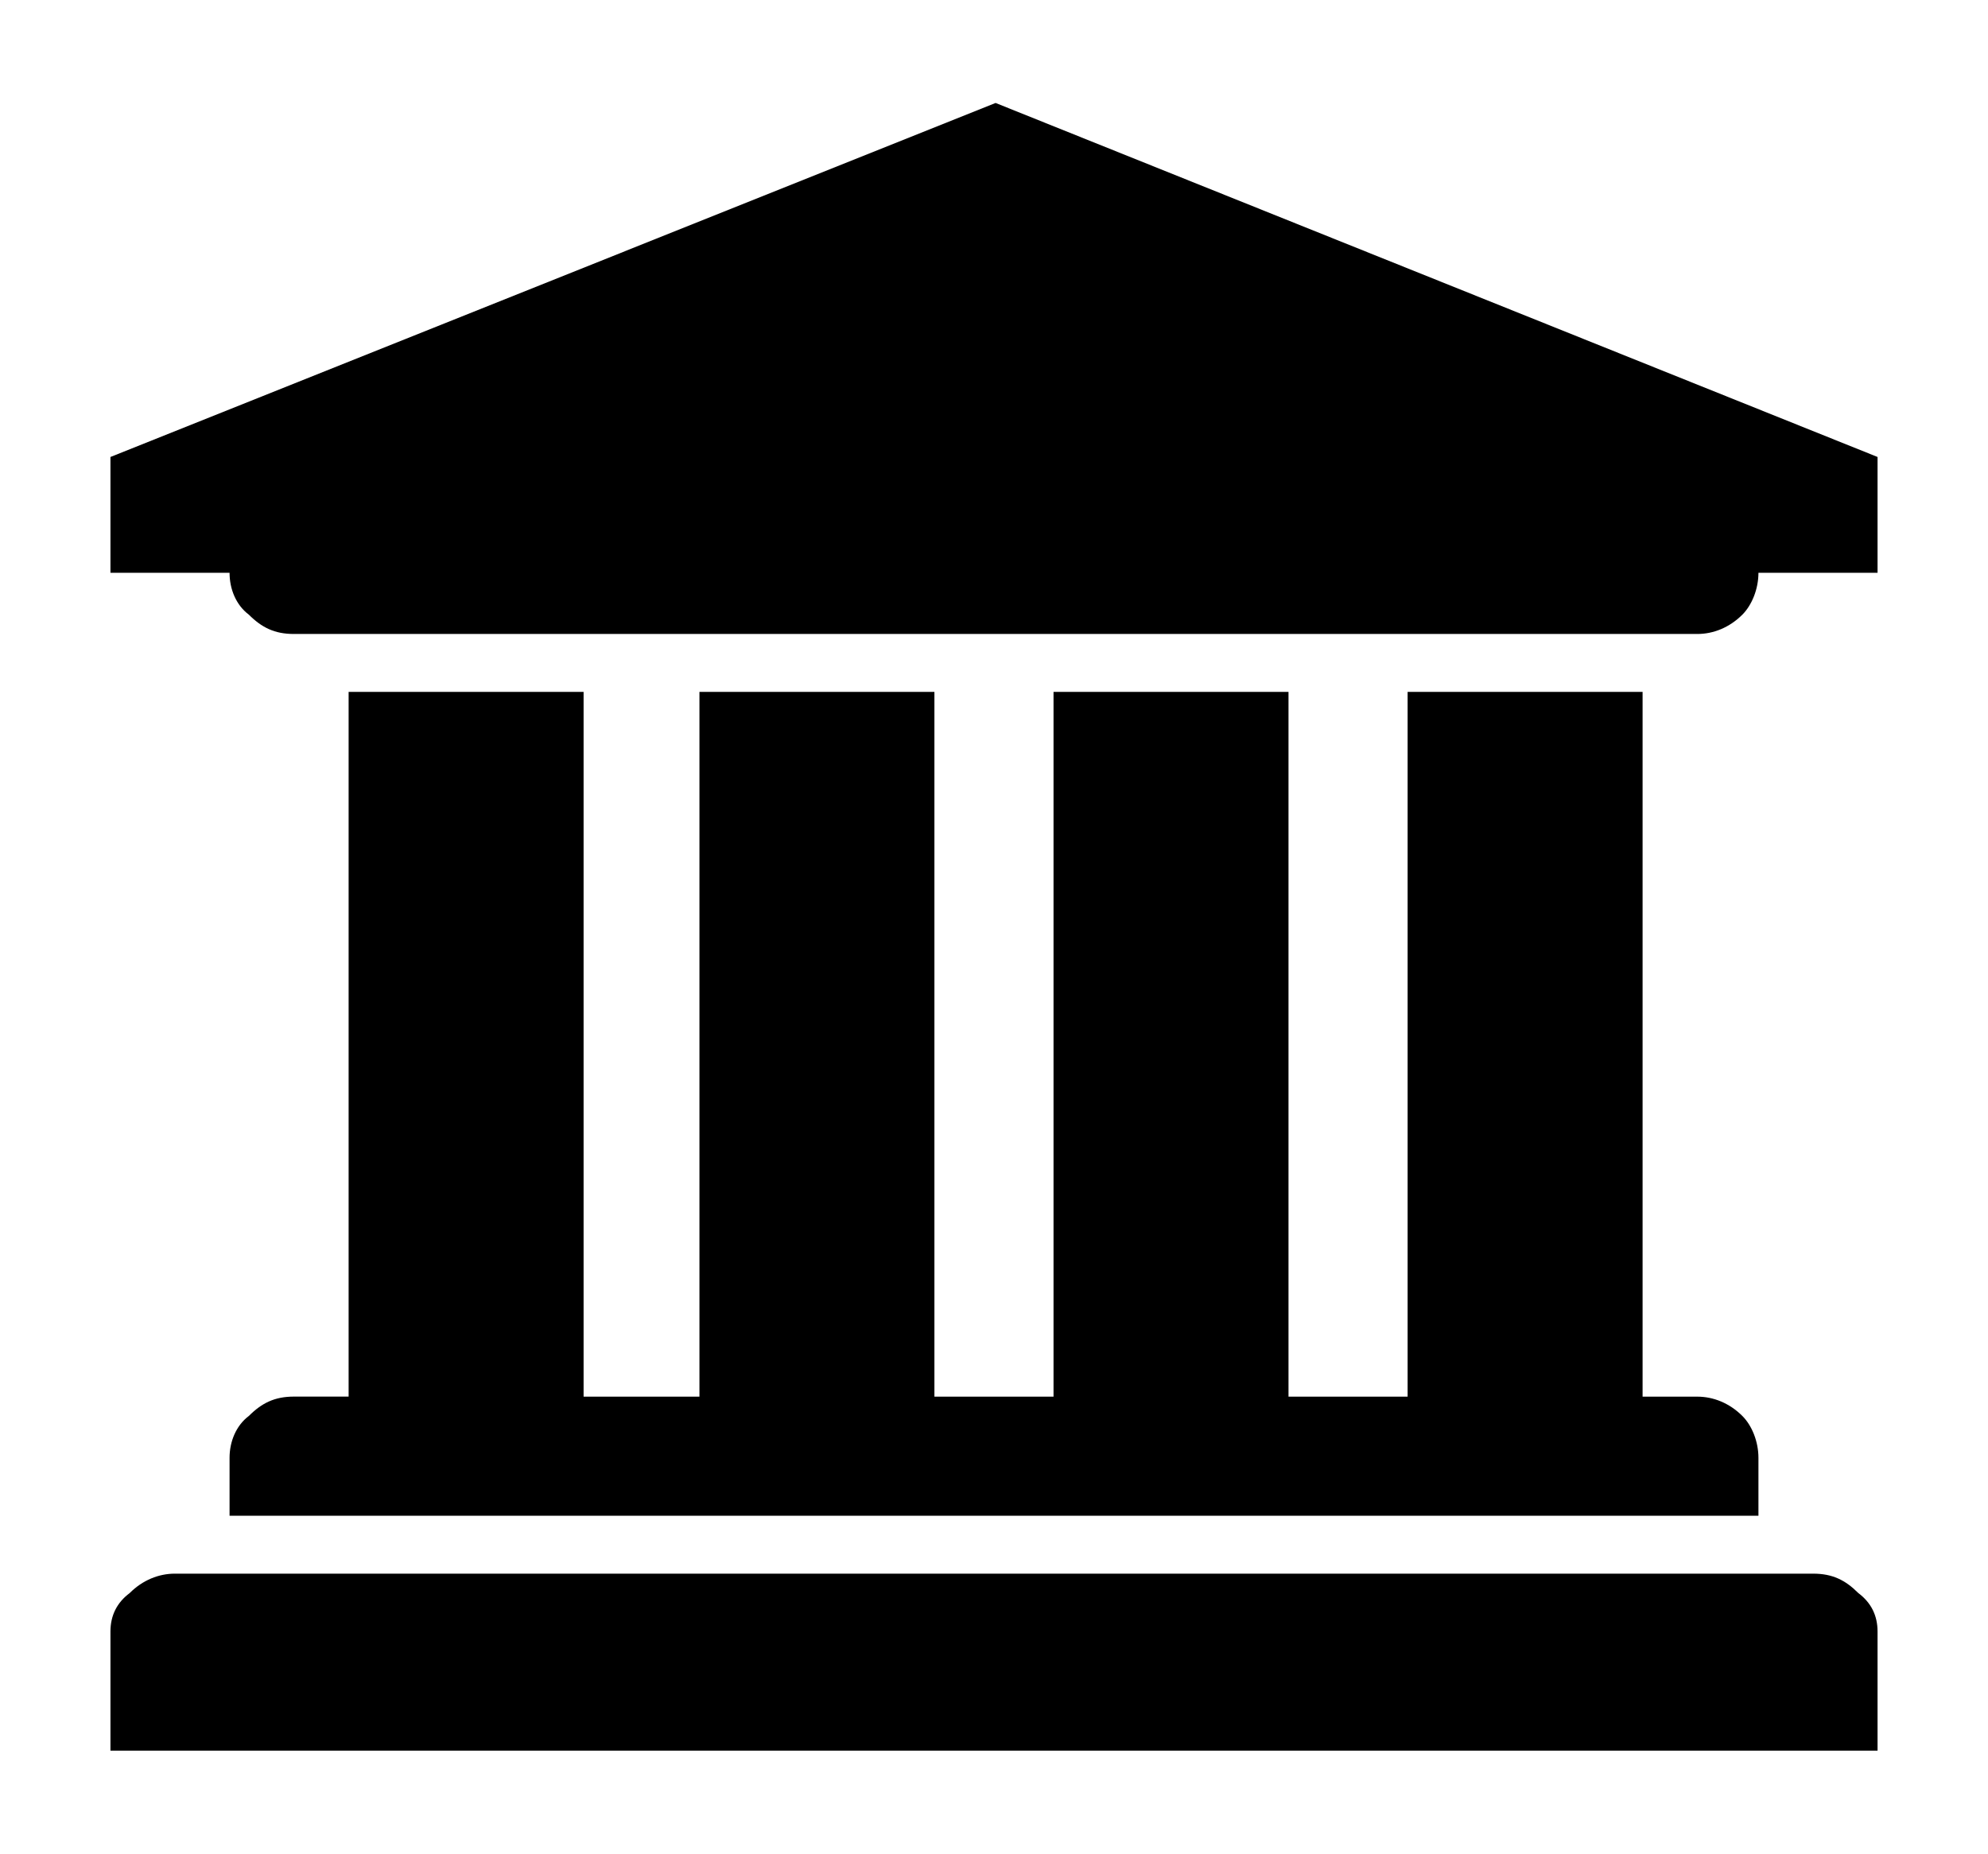
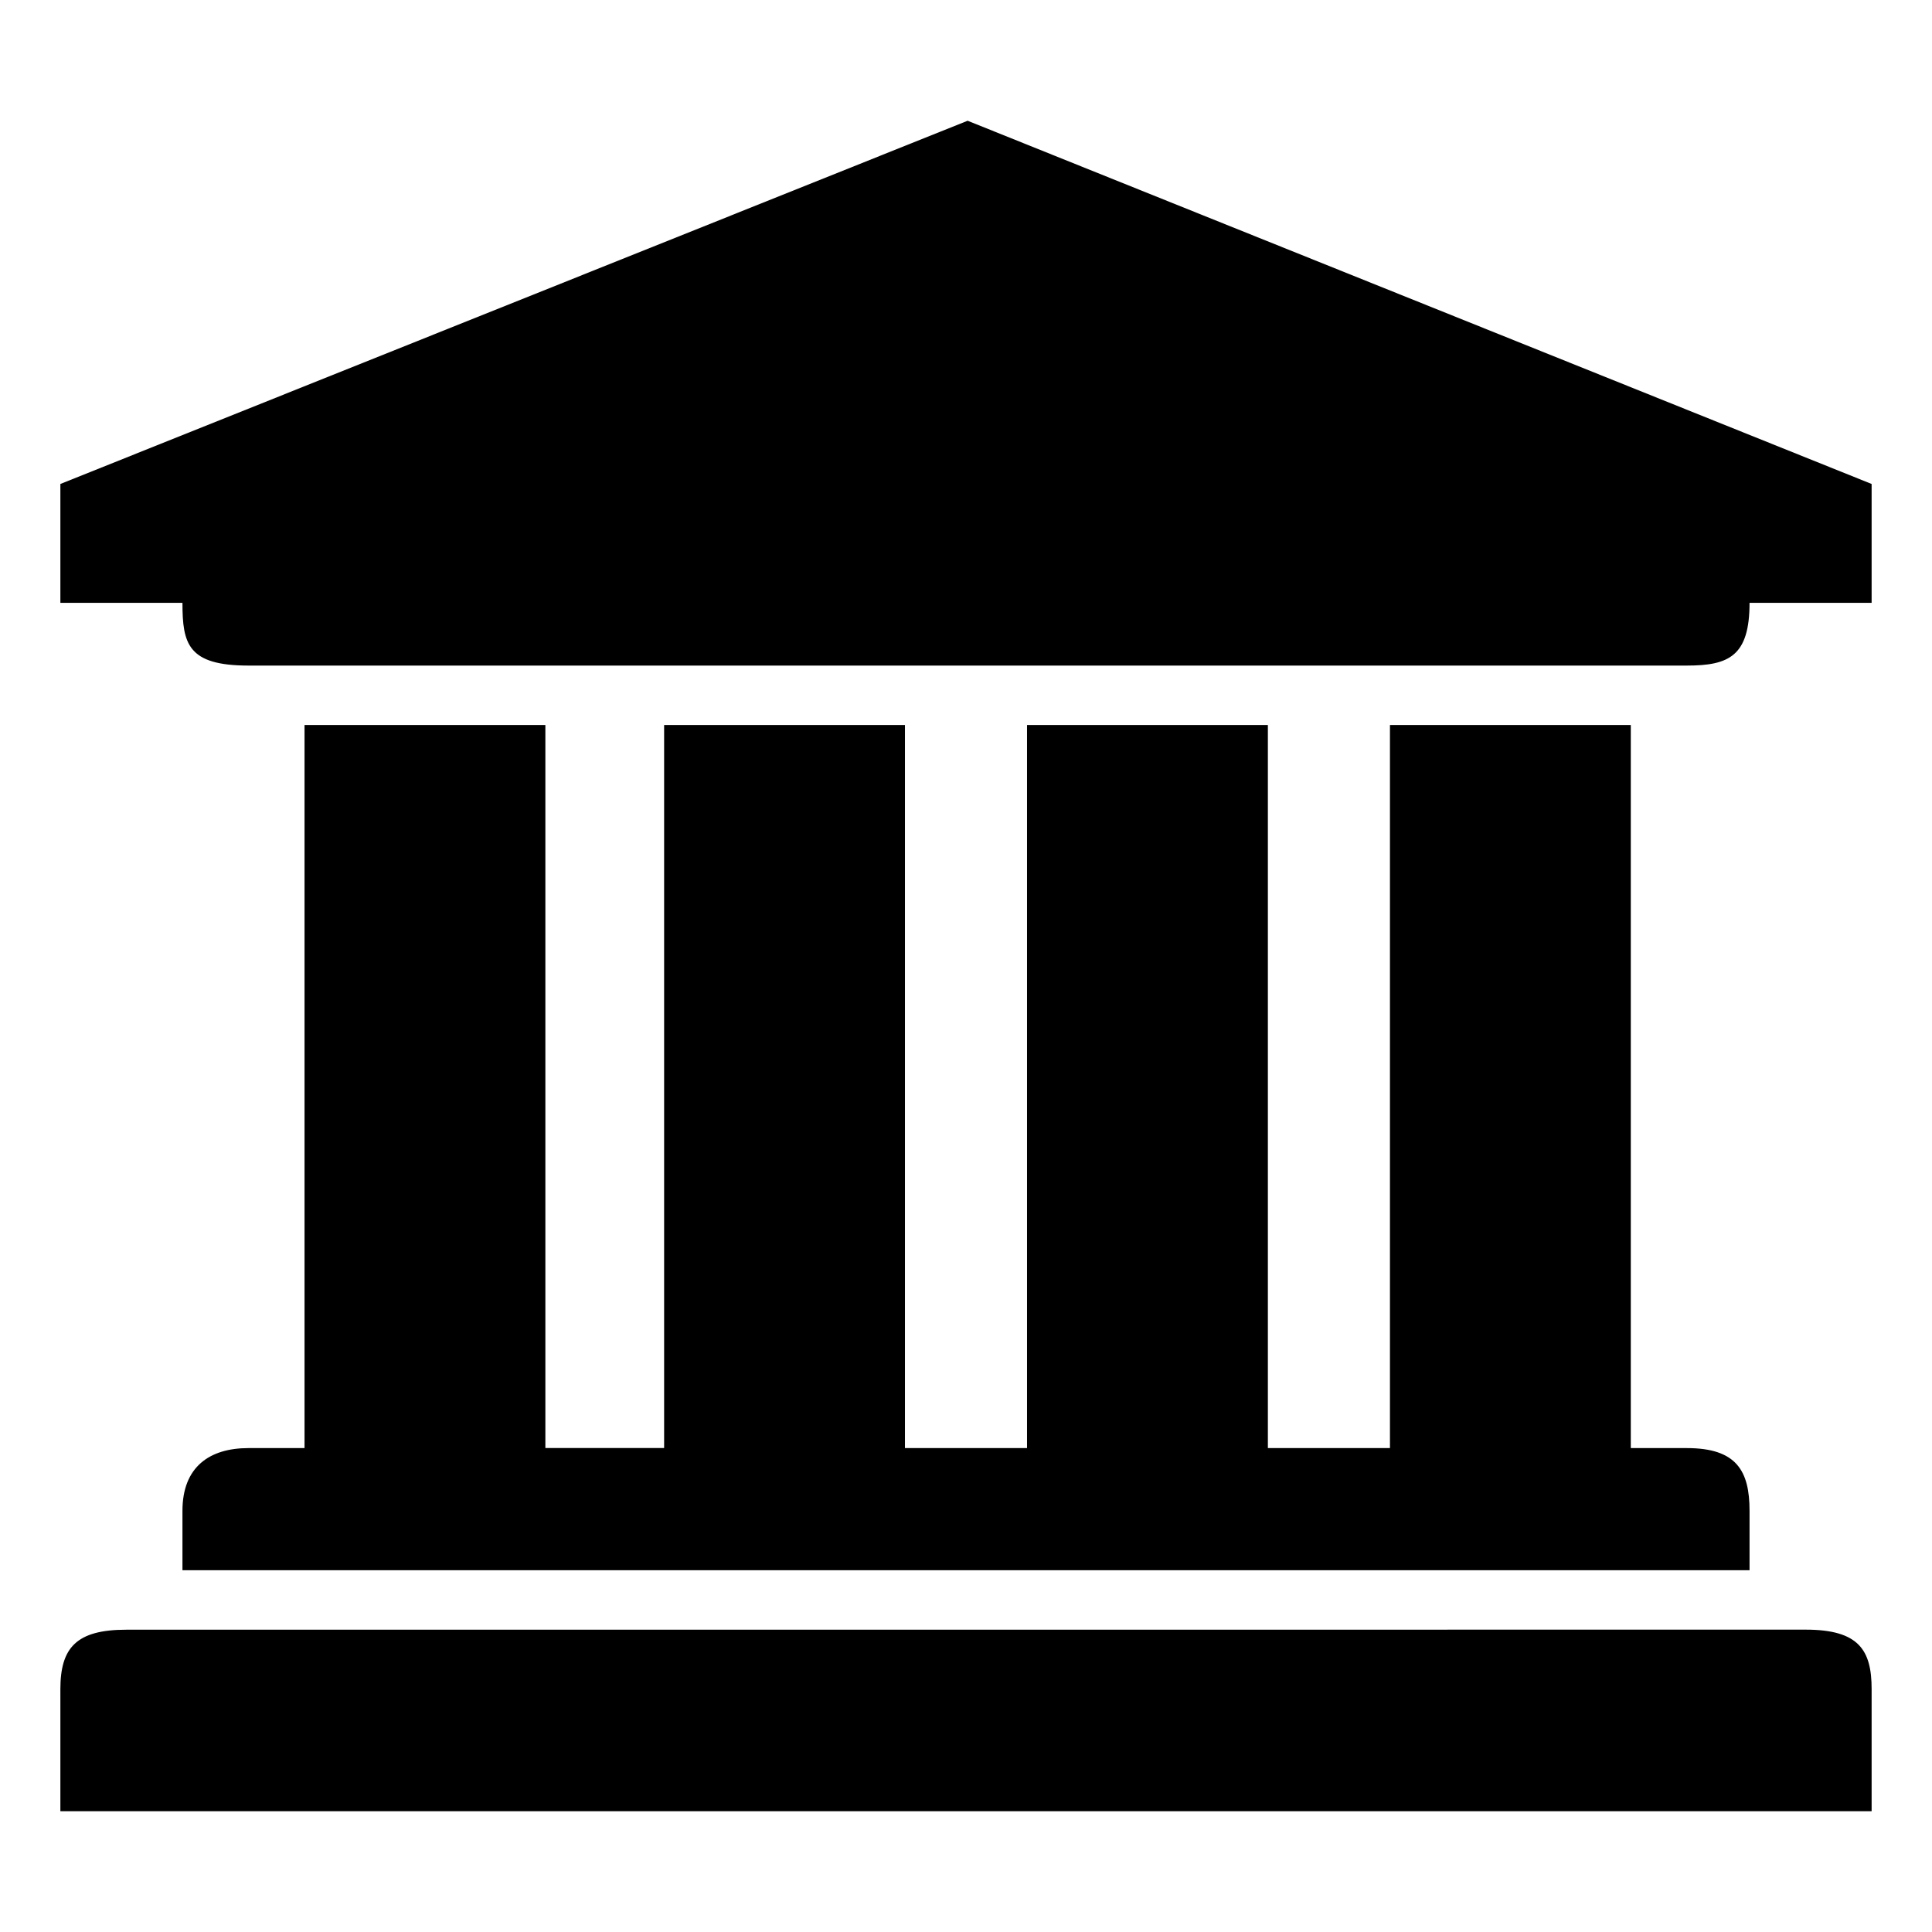
- <svg xmlns="http://www.w3.org/2000/svg" version="1.1" width="36" height="33.574">
-   <path d="M 18.029,1.865 34,8.277 v 2.098 h -2.157 c 0,0.291 -0.117,0.583 -0.291,0.758 -0.233,0.233 -0.525,0.35 -0.816,0.35 H 5.322 c -0.35,0 -0.583,-0.117 -0.816,-0.35 C 4.273,10.958 4.157,10.667 4.157,10.375 H 2 V 8.277 Z M 6.313,12.532 h 4.255 v 12.765 h 2.098 V 12.532 h 4.255 v 12.765 h 2.157 V 12.532 h 4.255 v 12.765 h 2.157 V 12.532 h 4.255 v 12.765 h 0.991 c 0.291,0 0.583,0.117 0.816,0.35 0.175,0.175 0.291,0.466 0.291,0.758 v 1.049 H 4.157 V 26.404 c 0,-0.291 0.117,-0.583 0.35,-0.758 0.233,-0.233 0.466,-0.35 0.816,-0.35 H 6.313 Z M 32.834,28.503 c 0.35,0 0.583,0.117 0.816,0.35 C 33.883,29.027 34,29.26 34,29.552 V 31.709 H 2 v -2.157 c 0,-0.291 0.117,-0.525 0.35,-0.699 0.233,-0.233 0.525,-0.35 0.816,-0.35 z" />
+ <svg xmlns="http://www.w3.org/2000/svg" width="32" height="32" version="1.1">
+   <path d="M 16.027,2 31,8.016 v 1.969 h -2.022 c 0,0.88 -0.339,1.039 -1.038,1.039 H 4.115 c -1.005,0 -1.093,-0.361 -1.093,-1.039 H 1 V 8.016 Z M 5.044,12.008 h 3.989 V 23.984 H 11 V 12.008 h 3.989 v 11.977 h 2.022 V 12.008 h 3.989 v 11.977 h 2.022 V 12.008 h 3.989 v 11.977 h 0.929 c 0.823,0 1.038,0.377 1.038,1.039 v 0.984 H 3.022 v -0.984 c 0,-0.729 0.45,-1.039 1.093,-1.039 H 5.044 Z M 29.907,26.992 C 30.789,26.992 31,27.331 31,27.977 V 30 H 1 v -2.023 c 0,-0.689 0.268,-0.984 1.093,-0.984 z" />
</svg>
